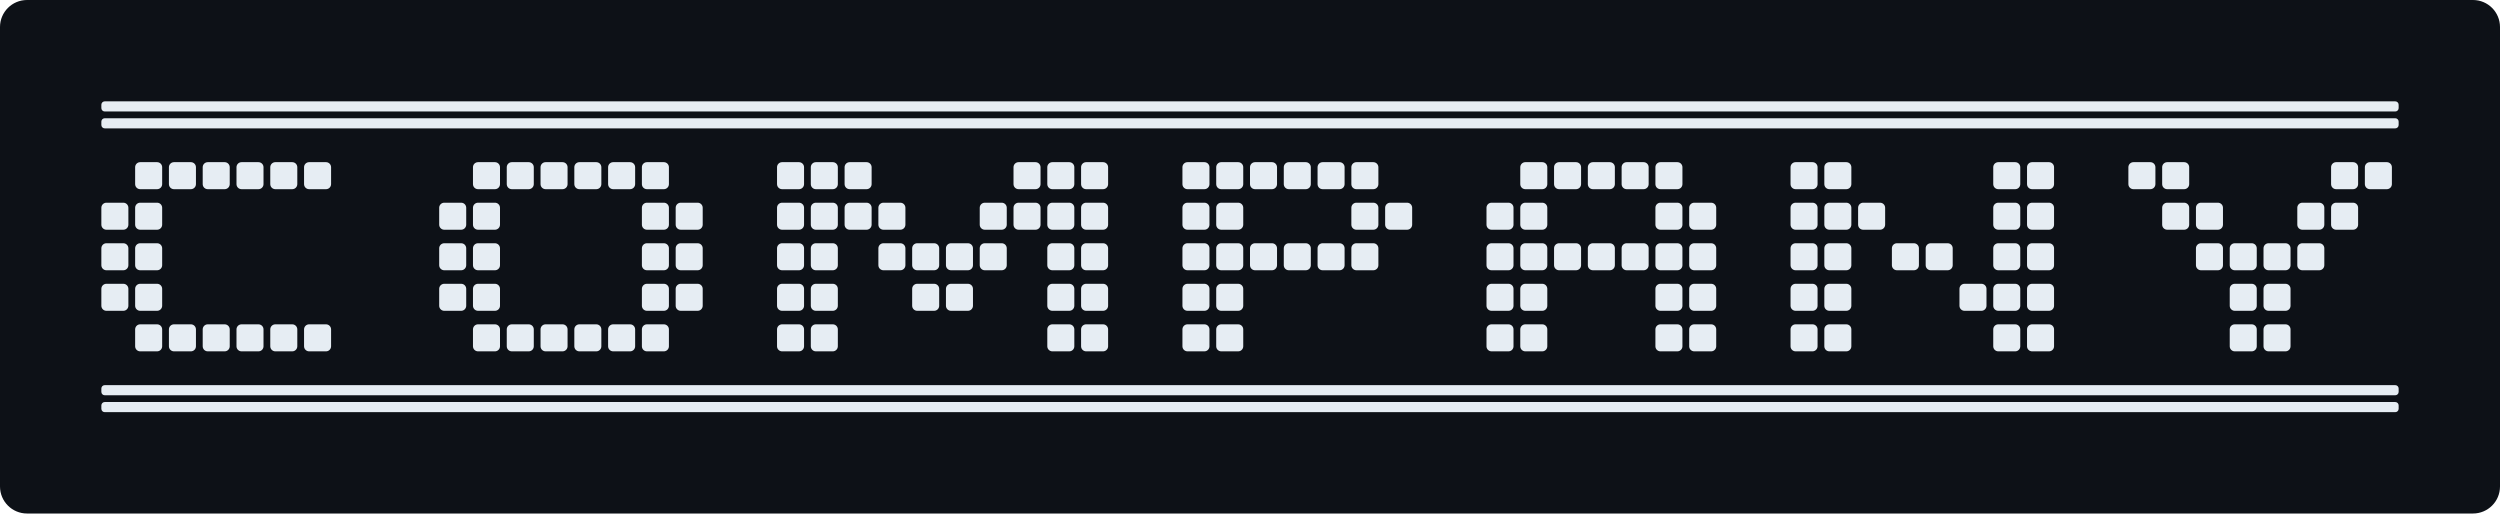
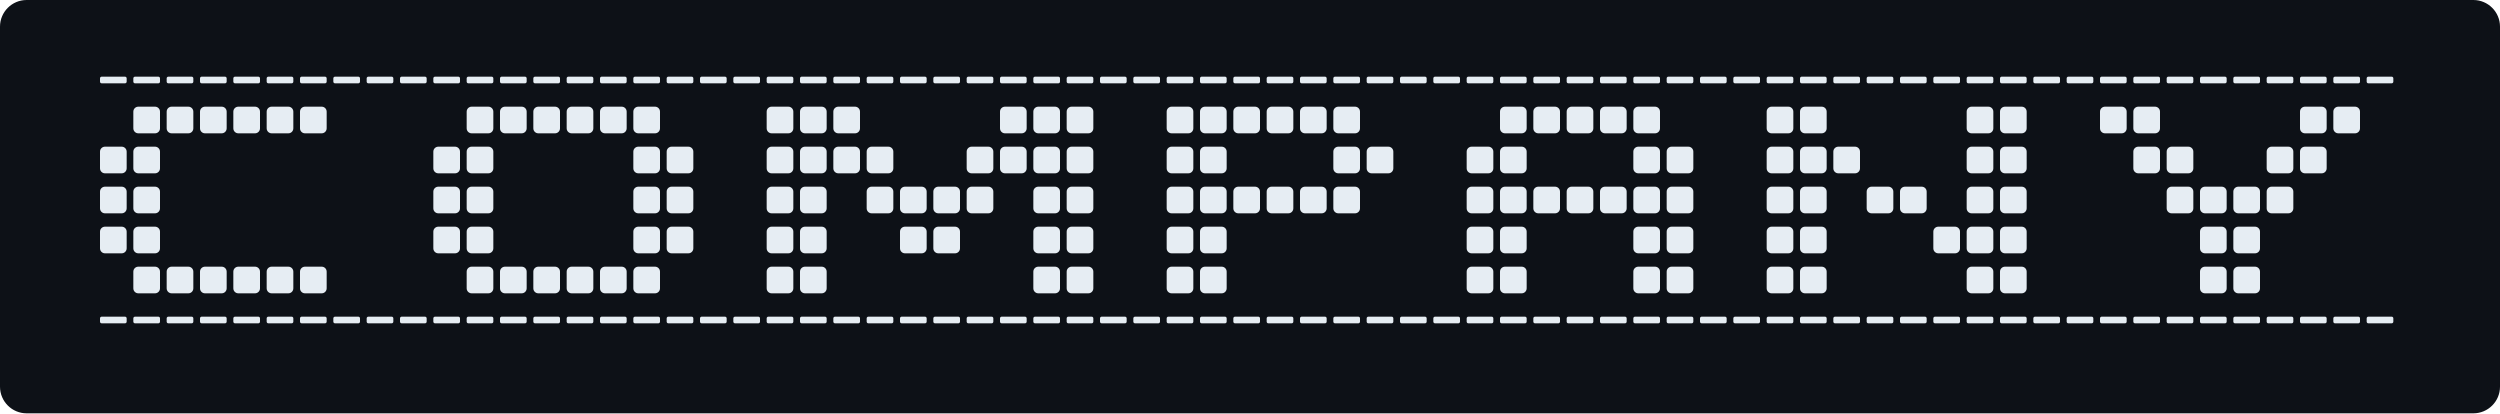
- <svg xmlns="http://www.w3.org/2000/svg" viewBox="0 0 740 152" fill="none">
-   <rect width="740" height="152" rx="8" fill="#0d1117" />
-   <rect x="30" y="30" width="680" height="3" rx="1" fill="#e6edf3" />
-   <rect x="30" y="35" width="680" height="3" rx="1" fill="#e6edf3" />
-   <rect x="40" y="48" width="8" height="8" rx="1.5" fill="#e6edf3" />
-   <rect x="50" y="48" width="8" height="8" rx="1.5" fill="#e6edf3" />
-   <rect x="60" y="48" width="8" height="8" rx="1.5" fill="#e6edf3" />
-   <rect x="70" y="48" width="8" height="8" rx="1.5" fill="#e6edf3" />
-   <rect x="80" y="48" width="8" height="8" rx="1.5" fill="#e6edf3" />
-   <rect x="90" y="48" width="8" height="8" rx="1.5" fill="#e6edf3" />
-   <rect x="140" y="48" width="8" height="8" rx="1.5" fill="#e6edf3" />
-   <rect x="150" y="48" width="8" height="8" rx="1.5" fill="#e6edf3" />
-   <rect x="160" y="48" width="8" height="8" rx="1.5" fill="#e6edf3" />
-   <rect x="170" y="48" width="8" height="8" rx="1.5" fill="#e6edf3" />
-   <rect x="180" y="48" width="8" height="8" rx="1.5" fill="#e6edf3" />
-   <rect x="190" y="48" width="8" height="8" rx="1.5" fill="#e6edf3" />
-   <rect x="230" y="48" width="8" height="8" rx="1.5" fill="#e6edf3" />
-   <rect x="240" y="48" width="8" height="8" rx="1.5" fill="#e6edf3" />
-   <rect x="250" y="48" width="8" height="8" rx="1.5" fill="#e6edf3" />
-   <rect x="300" y="48" width="8" height="8" rx="1.5" fill="#e6edf3" />
-   <rect x="310" y="48" width="8" height="8" rx="1.5" fill="#e6edf3" />
-   <rect x="320" y="48" width="8" height="8" rx="1.5" fill="#e6edf3" />
-   <rect x="350" y="48" width="8" height="8" rx="1.5" fill="#e6edf3" />
-   <rect x="360" y="48" width="8" height="8" rx="1.5" fill="#e6edf3" />
-   <rect x="370" y="48" width="8" height="8" rx="1.5" fill="#e6edf3" />
-   <rect x="380" y="48" width="8" height="8" rx="1.5" fill="#e6edf3" />
-   <rect x="390" y="48" width="8" height="8" rx="1.5" fill="#e6edf3" />
-   <rect x="400" y="48" width="8" height="8" rx="1.5" fill="#e6edf3" />
-   <rect x="450" y="48" width="8" height="8" rx="1.5" fill="#e6edf3" />
-   <rect x="460" y="48" width="8" height="8" rx="1.5" fill="#e6edf3" />
-   <rect x="470" y="48" width="8" height="8" rx="1.5" fill="#e6edf3" />
-   <rect x="480" y="48" width="8" height="8" rx="1.5" fill="#e6edf3" />
-   <rect x="490" y="48" width="8" height="8" rx="1.5" fill="#e6edf3" />
-   <rect x="530" y="48" width="8" height="8" rx="1.5" fill="#e6edf3" />
-   <rect x="540" y="48" width="8" height="8" rx="1.5" fill="#e6edf3" />
-   <rect x="590" y="48" width="8" height="8" rx="1.5" fill="#e6edf3" />
-   <rect x="600" y="48" width="8" height="8" rx="1.5" fill="#e6edf3" />
-   <rect x="630" y="48" width="8" height="8" rx="1.5" fill="#e6edf3" />
-   <rect x="640" y="48" width="8" height="8" rx="1.5" fill="#e6edf3" />
-   <rect x="690" y="48" width="8" height="8" rx="1.5" fill="#e6edf3" />
-   <rect x="700" y="48" width="8" height="8" rx="1.5" fill="#e6edf3" />
-   <rect x="30" y="60" width="8" height="8" rx="1.5" fill="#e6edf3" />
-   <rect x="40" y="60" width="8" height="8" rx="1.5" fill="#e6edf3" />
-   <rect x="130" y="60" width="8" height="8" rx="1.5" fill="#e6edf3" />
-   <rect x="140" y="60" width="8" height="8" rx="1.5" fill="#e6edf3" />
-   <rect x="190" y="60" width="8" height="8" rx="1.5" fill="#e6edf3" />
-   <rect x="200" y="60" width="8" height="8" rx="1.5" fill="#e6edf3" />
-   <rect x="230" y="60" width="8" height="8" rx="1.5" fill="#e6edf3" />
-   <rect x="240" y="60" width="8" height="8" rx="1.5" fill="#e6edf3" />
-   <rect x="250" y="60" width="8" height="8" rx="1.5" fill="#e6edf3" />
-   <rect x="260" y="60" width="8" height="8" rx="1.5" fill="#e6edf3" />
-   <rect x="290" y="60" width="8" height="8" rx="1.5" fill="#e6edf3" />
-   <rect x="300" y="60" width="8" height="8" rx="1.5" fill="#e6edf3" />
-   <rect x="310" y="60" width="8" height="8" rx="1.5" fill="#e6edf3" />
-   <rect x="320" y="60" width="8" height="8" rx="1.5" fill="#e6edf3" />
-   <rect x="350" y="60" width="8" height="8" rx="1.5" fill="#e6edf3" />
-   <rect x="360" y="60" width="8" height="8" rx="1.5" fill="#e6edf3" />
-   <rect x="400" y="60" width="8" height="8" rx="1.5" fill="#e6edf3" />
-   <rect x="410" y="60" width="8" height="8" rx="1.5" fill="#e6edf3" />
-   <rect x="440" y="60" width="8" height="8" rx="1.5" fill="#e6edf3" />
-   <rect x="450" y="60" width="8" height="8" rx="1.5" fill="#e6edf3" />
-   <rect x="490" y="60" width="8" height="8" rx="1.5" fill="#e6edf3" />
-   <rect x="500" y="60" width="8" height="8" rx="1.5" fill="#e6edf3" />
-   <rect x="530" y="60" width="8" height="8" rx="1.5" fill="#e6edf3" />
-   <rect x="540" y="60" width="8" height="8" rx="1.5" fill="#e6edf3" />
-   <rect x="550" y="60" width="8" height="8" rx="1.5" fill="#e6edf3" />
-   <rect x="590" y="60" width="8" height="8" rx="1.5" fill="#e6edf3" />
-   <rect x="600" y="60" width="8" height="8" rx="1.5" fill="#e6edf3" />
-   <rect x="640" y="60" width="8" height="8" rx="1.5" fill="#e6edf3" />
-   <rect x="650" y="60" width="8" height="8" rx="1.5" fill="#e6edf3" />
-   <rect x="680" y="60" width="8" height="8" rx="1.5" fill="#e6edf3" />
-   <rect x="690" y="60" width="8" height="8" rx="1.5" fill="#e6edf3" />
-   <rect x="30" y="72" width="8" height="8" rx="1.5" fill="#e6edf3" />
-   <rect x="40" y="72" width="8" height="8" rx="1.5" fill="#e6edf3" />
-   <rect x="130" y="72" width="8" height="8" rx="1.5" fill="#e6edf3" />
-   <rect x="140" y="72" width="8" height="8" rx="1.5" fill="#e6edf3" />
-   <rect x="190" y="72" width="8" height="8" rx="1.5" fill="#e6edf3" />
-   <rect x="200" y="72" width="8" height="8" rx="1.5" fill="#e6edf3" />
-   <rect x="230" y="72" width="8" height="8" rx="1.5" fill="#e6edf3" />
-   <rect x="240" y="72" width="8" height="8" rx="1.5" fill="#e6edf3" />
-   <rect x="260" y="72" width="8" height="8" rx="1.5" fill="#e6edf3" />
-   <rect x="270" y="72" width="8" height="8" rx="1.5" fill="#e6edf3" />
-   <rect x="280" y="72" width="8" height="8" rx="1.5" fill="#e6edf3" />
-   <rect x="290" y="72" width="8" height="8" rx="1.5" fill="#e6edf3" />
-   <rect x="310" y="72" width="8" height="8" rx="1.5" fill="#e6edf3" />
-   <rect x="320" y="72" width="8" height="8" rx="1.5" fill="#e6edf3" />
-   <rect x="350" y="72" width="8" height="8" rx="1.5" fill="#e6edf3" />
-   <rect x="360" y="72" width="8" height="8" rx="1.5" fill="#e6edf3" />
-   <rect x="370" y="72" width="8" height="8" rx="1.5" fill="#e6edf3" />
-   <rect x="380" y="72" width="8" height="8" rx="1.5" fill="#e6edf3" />
-   <rect x="390" y="72" width="8" height="8" rx="1.5" fill="#e6edf3" />
-   <rect x="400" y="72" width="8" height="8" rx="1.5" fill="#e6edf3" />
-   <rect x="440" y="72" width="8" height="8" rx="1.5" fill="#e6edf3" />
-   <rect x="450" y="72" width="8" height="8" rx="1.5" fill="#e6edf3" />
-   <rect x="460" y="72" width="8" height="8" rx="1.5" fill="#e6edf3" />
-   <rect x="470" y="72" width="8" height="8" rx="1.5" fill="#e6edf3" />
-   <rect x="480" y="72" width="8" height="8" rx="1.5" fill="#e6edf3" />
-   <rect x="490" y="72" width="8" height="8" rx="1.5" fill="#e6edf3" />
-   <rect x="500" y="72" width="8" height="8" rx="1.5" fill="#e6edf3" />
-   <rect x="530" y="72" width="8" height="8" rx="1.5" fill="#e6edf3" />
-   <rect x="540" y="72" width="8" height="8" rx="1.5" fill="#e6edf3" />
-   <rect x="560" y="72" width="8" height="8" rx="1.5" fill="#e6edf3" />
-   <rect x="570" y="72" width="8" height="8" rx="1.5" fill="#e6edf3" />
-   <rect x="590" y="72" width="8" height="8" rx="1.5" fill="#e6edf3" />
-   <rect x="600" y="72" width="8" height="8" rx="1.5" fill="#e6edf3" />
-   <rect x="650" y="72" width="8" height="8" rx="1.5" fill="#e6edf3" />
-   <rect x="660" y="72" width="8" height="8" rx="1.5" fill="#e6edf3" />
-   <rect x="670" y="72" width="8" height="8" rx="1.5" fill="#e6edf3" />
-   <rect x="680" y="72" width="8" height="8" rx="1.5" fill="#e6edf3" />
-   <rect x="30" y="84" width="8" height="8" rx="1.5" fill="#e6edf3" />
-   <rect x="40" y="84" width="8" height="8" rx="1.5" fill="#e6edf3" />
-   <rect x="130" y="84" width="8" height="8" rx="1.5" fill="#e6edf3" />
-   <rect x="140" y="84" width="8" height="8" rx="1.5" fill="#e6edf3" />
-   <rect x="190" y="84" width="8" height="8" rx="1.5" fill="#e6edf3" />
-   <rect x="200" y="84" width="8" height="8" rx="1.5" fill="#e6edf3" />
-   <rect x="230" y="84" width="8" height="8" rx="1.5" fill="#e6edf3" />
-   <rect x="240" y="84" width="8" height="8" rx="1.5" fill="#e6edf3" />
-   <rect x="270" y="84" width="8" height="8" rx="1.5" fill="#e6edf3" />
-   <rect x="280" y="84" width="8" height="8" rx="1.5" fill="#e6edf3" />
-   <rect x="310" y="84" width="8" height="8" rx="1.5" fill="#e6edf3" />
-   <rect x="320" y="84" width="8" height="8" rx="1.5" fill="#e6edf3" />
-   <rect x="350" y="84" width="8" height="8" rx="1.5" fill="#e6edf3" />
-   <rect x="360" y="84" width="8" height="8" rx="1.5" fill="#e6edf3" />
-   <rect x="440" y="84" width="8" height="8" rx="1.5" fill="#e6edf3" />
-   <rect x="450" y="84" width="8" height="8" rx="1.5" fill="#e6edf3" />
-   <rect x="490" y="84" width="8" height="8" rx="1.5" fill="#e6edf3" />
-   <rect x="500" y="84" width="8" height="8" rx="1.5" fill="#e6edf3" />
-   <rect x="530" y="84" width="8" height="8" rx="1.5" fill="#e6edf3" />
-   <rect x="540" y="84" width="8" height="8" rx="1.5" fill="#e6edf3" />
-   <rect x="580" y="84" width="8" height="8" rx="1.5" fill="#e6edf3" />
-   <rect x="590" y="84" width="8" height="8" rx="1.5" fill="#e6edf3" />
-   <rect x="600" y="84" width="8" height="8" rx="1.5" fill="#e6edf3" />
-   <rect x="660" y="84" width="8" height="8" rx="1.5" fill="#e6edf3" />
-   <rect x="670" y="84" width="8" height="8" rx="1.5" fill="#e6edf3" />
-   <rect x="40" y="96" width="8" height="8" rx="1.5" fill="#e6edf3" />
-   <rect x="50" y="96" width="8" height="8" rx="1.5" fill="#e6edf3" />
-   <rect x="60" y="96" width="8" height="8" rx="1.5" fill="#e6edf3" />
-   <rect x="70" y="96" width="8" height="8" rx="1.5" fill="#e6edf3" />
-   <rect x="80" y="96" width="8" height="8" rx="1.5" fill="#e6edf3" />
-   <rect x="90" y="96" width="8" height="8" rx="1.5" fill="#e6edf3" />
-   <rect x="140" y="96" width="8" height="8" rx="1.5" fill="#e6edf3" />
-   <rect x="150" y="96" width="8" height="8" rx="1.5" fill="#e6edf3" />
-   <rect x="160" y="96" width="8" height="8" rx="1.5" fill="#e6edf3" />
-   <rect x="170" y="96" width="8" height="8" rx="1.5" fill="#e6edf3" />
-   <rect x="180" y="96" width="8" height="8" rx="1.5" fill="#e6edf3" />
-   <rect x="190" y="96" width="8" height="8" rx="1.5" fill="#e6edf3" />
-   <rect x="230" y="96" width="8" height="8" rx="1.5" fill="#e6edf3" />
-   <rect x="240" y="96" width="8" height="8" rx="1.5" fill="#e6edf3" />
-   <rect x="310" y="96" width="8" height="8" rx="1.5" fill="#e6edf3" />
-   <rect x="320" y="96" width="8" height="8" rx="1.5" fill="#e6edf3" />
-   <rect x="350" y="96" width="8" height="8" rx="1.5" fill="#e6edf3" />
-   <rect x="360" y="96" width="8" height="8" rx="1.5" fill="#e6edf3" />
-   <rect x="440" y="96" width="8" height="8" rx="1.5" fill="#e6edf3" />
-   <rect x="450" y="96" width="8" height="8" rx="1.5" fill="#e6edf3" />
-   <rect x="490" y="96" width="8" height="8" rx="1.5" fill="#e6edf3" />
-   <rect x="500" y="96" width="8" height="8" rx="1.5" fill="#e6edf3" />
-   <rect x="530" y="96" width="8" height="8" rx="1.5" fill="#e6edf3" />
-   <rect x="540" y="96" width="8" height="8" rx="1.5" fill="#e6edf3" />
-   <rect x="590" y="96" width="8" height="8" rx="1.5" fill="#e6edf3" />
-   <rect x="600" y="96" width="8" height="8" rx="1.5" fill="#e6edf3" />
-   <rect x="660" y="96" width="8" height="8" rx="1.5" fill="#e6edf3" />
-   <rect x="670" y="96" width="8" height="8" rx="1.5" fill="#e6edf3" />
-   <rect x="30" y="114" width="680" height="3" rx="1" fill="#e6edf3" />
-   <rect x="30" y="119" width="680" height="3" rx="1" fill="#e6edf3" />
+ <svg xmlns="http://www.w3.org/2000/svg" viewBox="0 0 750 124" fill="none">
+   <rect width="750" height="124" rx="8" fill="#0d1117" />
+   <rect x="30" y="23" width="8" height="2" rx="0.5" fill="#e6edf3" />
+   <rect x="40" y="23" width="8" height="2" rx="0.5" fill="#e6edf3" />
+   <rect x="50" y="23" width="8" height="2" rx="0.5" fill="#e6edf3" />
+   <rect x="60" y="23" width="8" height="2" rx="0.5" fill="#e6edf3" />
+   <rect x="70" y="23" width="8" height="2" rx="0.5" fill="#e6edf3" />
+   <rect x="80" y="23" width="8" height="2" rx="0.5" fill="#e6edf3" />
+   <rect x="90" y="23" width="8" height="2" rx="0.5" fill="#e6edf3" />
+   <rect x="100" y="23" width="8" height="2" rx="0.5" fill="#e6edf3" />
+   <rect x="110" y="23" width="8" height="2" rx="0.5" fill="#e6edf3" />
+   <rect x="120" y="23" width="8" height="2" rx="0.5" fill="#e6edf3" />
+   <rect x="130" y="23" width="8" height="2" rx="0.5" fill="#e6edf3" />
+   <rect x="140" y="23" width="8" height="2" rx="0.5" fill="#e6edf3" />
+   <rect x="150" y="23" width="8" height="2" rx="0.5" fill="#e6edf3" />
+   <rect x="160" y="23" width="8" height="2" rx="0.5" fill="#e6edf3" />
+   <rect x="170" y="23" width="8" height="2" rx="0.5" fill="#e6edf3" />
+   <rect x="180" y="23" width="8" height="2" rx="0.5" fill="#e6edf3" />
+   <rect x="190" y="23" width="8" height="2" rx="0.5" fill="#e6edf3" />
+   <rect x="200" y="23" width="8" height="2" rx="0.5" fill="#e6edf3" />
+   <rect x="210" y="23" width="8" height="2" rx="0.5" fill="#e6edf3" />
+   <rect x="220" y="23" width="8" height="2" rx="0.5" fill="#e6edf3" />
+   <rect x="230" y="23" width="8" height="2" rx="0.5" fill="#e6edf3" />
+   <rect x="240" y="23" width="8" height="2" rx="0.5" fill="#e6edf3" />
+   <rect x="250" y="23" width="8" height="2" rx="0.5" fill="#e6edf3" />
+   <rect x="260" y="23" width="8" height="2" rx="0.5" fill="#e6edf3" />
+   <rect x="270" y="23" width="8" height="2" rx="0.5" fill="#e6edf3" />
+   <rect x="280" y="23" width="8" height="2" rx="0.5" fill="#e6edf3" />
+   <rect x="290" y="23" width="8" height="2" rx="0.5" fill="#e6edf3" />
+   <rect x="300" y="23" width="8" height="2" rx="0.5" fill="#e6edf3" />
+   <rect x="310" y="23" width="8" height="2" rx="0.5" fill="#e6edf3" />
+   <rect x="320" y="23" width="8" height="2" rx="0.5" fill="#e6edf3" />
+   <rect x="330" y="23" width="8" height="2" rx="0.5" fill="#e6edf3" />
+   <rect x="340" y="23" width="8" height="2" rx="0.5" fill="#e6edf3" />
+   <rect x="350" y="23" width="8" height="2" rx="0.5" fill="#e6edf3" />
+   <rect x="360" y="23" width="8" height="2" rx="0.5" fill="#e6edf3" />
+   <rect x="370" y="23" width="8" height="2" rx="0.5" fill="#e6edf3" />
+   <rect x="380" y="23" width="8" height="2" rx="0.5" fill="#e6edf3" />
+   <rect x="390" y="23" width="8" height="2" rx="0.5" fill="#e6edf3" />
+   <rect x="400" y="23" width="8" height="2" rx="0.5" fill="#e6edf3" />
+   <rect x="410" y="23" width="8" height="2" rx="0.5" fill="#e6edf3" />
+   <rect x="420" y="23" width="8" height="2" rx="0.5" fill="#e6edf3" />
+   <rect x="430" y="23" width="8" height="2" rx="0.5" fill="#e6edf3" />
+   <rect x="440" y="23" width="8" height="2" rx="0.5" fill="#e6edf3" />
+   <rect x="450" y="23" width="8" height="2" rx="0.5" fill="#e6edf3" />
+   <rect x="460" y="23" width="8" height="2" rx="0.5" fill="#e6edf3" />
+   <rect x="470" y="23" width="8" height="2" rx="0.5" fill="#e6edf3" />
+   <rect x="480" y="23" width="8" height="2" rx="0.5" fill="#e6edf3" />
+   <rect x="490" y="23" width="8" height="2" rx="0.5" fill="#e6edf3" />
+   <rect x="500" y="23" width="8" height="2" rx="0.5" fill="#e6edf3" />
+   <rect x="510" y="23" width="8" height="2" rx="0.5" fill="#e6edf3" />
+   <rect x="520" y="23" width="8" height="2" rx="0.5" fill="#e6edf3" />
+   <rect x="530" y="23" width="8" height="2" rx="0.5" fill="#e6edf3" />
+   <rect x="540" y="23" width="8" height="2" rx="0.5" fill="#e6edf3" />
+   <rect x="550" y="23" width="8" height="2" rx="0.5" fill="#e6edf3" />
+   <rect x="560" y="23" width="8" height="2" rx="0.5" fill="#e6edf3" />
+   <rect x="570" y="23" width="8" height="2" rx="0.5" fill="#e6edf3" />
+   <rect x="580" y="23" width="8" height="2" rx="0.5" fill="#e6edf3" />
+   <rect x="590" y="23" width="8" height="2" rx="0.5" fill="#e6edf3" />
+   <rect x="600" y="23" width="8" height="2" rx="0.5" fill="#e6edf3" />
+   <rect x="610" y="23" width="8" height="2" rx="0.5" fill="#e6edf3" />
+   <rect x="620" y="23" width="8" height="2" rx="0.5" fill="#e6edf3" />
+   <rect x="630" y="23" width="8" height="2" rx="0.5" fill="#e6edf3" />
+   <rect x="640" y="23" width="8" height="2" rx="0.5" fill="#e6edf3" />
+   <rect x="650" y="23" width="8" height="2" rx="0.5" fill="#e6edf3" />
+   <rect x="660" y="23" width="8" height="2" rx="0.5" fill="#e6edf3" />
+   <rect x="670" y="23" width="8" height="2" rx="0.5" fill="#e6edf3" />
+   <rect x="680" y="23" width="8" height="2" rx="0.5" fill="#e6edf3" />
+   <rect x="690" y="23" width="8" height="2" rx="0.5" fill="#e6edf3" />
+   <rect x="700" y="23" width="8" height="2" rx="0.5" fill="#e6edf3" />
+   <rect x="710" y="23" width="8" height="2" rx="0.5" fill="#e6edf3" />
+   <rect x="40" y="32" width="8" height="8" rx="1.5" fill="#e6edf3" />
+   <rect x="50" y="32" width="8" height="8" rx="1.5" fill="#e6edf3" />
+   <rect x="60" y="32" width="8" height="8" rx="1.5" fill="#e6edf3" />
+   <rect x="70" y="32" width="8" height="8" rx="1.5" fill="#e6edf3" />
+   <rect x="80" y="32" width="8" height="8" rx="1.5" fill="#e6edf3" />
+   <rect x="90" y="32" width="8" height="8" rx="1.5" fill="#e6edf3" />
+   <rect x="140" y="32" width="8" height="8" rx="1.5" fill="#e6edf3" />
+   <rect x="150" y="32" width="8" height="8" rx="1.5" fill="#e6edf3" />
+   <rect x="160" y="32" width="8" height="8" rx="1.5" fill="#e6edf3" />
+   <rect x="170" y="32" width="8" height="8" rx="1.5" fill="#e6edf3" />
+   <rect x="180" y="32" width="8" height="8" rx="1.5" fill="#e6edf3" />
+   <rect x="190" y="32" width="8" height="8" rx="1.5" fill="#e6edf3" />
+   <rect x="230" y="32" width="8" height="8" rx="1.5" fill="#e6edf3" />
+   <rect x="240" y="32" width="8" height="8" rx="1.5" fill="#e6edf3" />
+   <rect x="250" y="32" width="8" height="8" rx="1.5" fill="#e6edf3" />
+   <rect x="300" y="32" width="8" height="8" rx="1.5" fill="#e6edf3" />
+   <rect x="310" y="32" width="8" height="8" rx="1.5" fill="#e6edf3" />
+   <rect x="320" y="32" width="8" height="8" rx="1.5" fill="#e6edf3" />
+   <rect x="350" y="32" width="8" height="8" rx="1.5" fill="#e6edf3" />
+   <rect x="360" y="32" width="8" height="8" rx="1.5" fill="#e6edf3" />
+   <rect x="370" y="32" width="8" height="8" rx="1.5" fill="#e6edf3" />
+   <rect x="380" y="32" width="8" height="8" rx="1.5" fill="#e6edf3" />
+   <rect x="390" y="32" width="8" height="8" rx="1.5" fill="#e6edf3" />
+   <rect x="400" y="32" width="8" height="8" rx="1.5" fill="#e6edf3" />
+   <rect x="450" y="32" width="8" height="8" rx="1.5" fill="#e6edf3" />
+   <rect x="460" y="32" width="8" height="8" rx="1.5" fill="#e6edf3" />
+   <rect x="470" y="32" width="8" height="8" rx="1.5" fill="#e6edf3" />
+   <rect x="480" y="32" width="8" height="8" rx="1.5" fill="#e6edf3" />
+   <rect x="490" y="32" width="8" height="8" rx="1.5" fill="#e6edf3" />
+   <rect x="530" y="32" width="8" height="8" rx="1.5" fill="#e6edf3" />
+   <rect x="540" y="32" width="8" height="8" rx="1.5" fill="#e6edf3" />
+   <rect x="590" y="32" width="8" height="8" rx="1.5" fill="#e6edf3" />
+   <rect x="600" y="32" width="8" height="8" rx="1.5" fill="#e6edf3" />
+   <rect x="630" y="32" width="8" height="8" rx="1.5" fill="#e6edf3" />
+   <rect x="640" y="32" width="8" height="8" rx="1.5" fill="#e6edf3" />
+   <rect x="690" y="32" width="8" height="8" rx="1.5" fill="#e6edf3" />
+   <rect x="700" y="32" width="8" height="8" rx="1.5" fill="#e6edf3" />
+   <rect x="30" y="44" width="8" height="8" rx="1.5" fill="#e6edf3" />
+   <rect x="40" y="44" width="8" height="8" rx="1.5" fill="#e6edf3" />
+   <rect x="130" y="44" width="8" height="8" rx="1.5" fill="#e6edf3" />
+   <rect x="140" y="44" width="8" height="8" rx="1.5" fill="#e6edf3" />
+   <rect x="190" y="44" width="8" height="8" rx="1.5" fill="#e6edf3" />
+   <rect x="200" y="44" width="8" height="8" rx="1.5" fill="#e6edf3" />
+   <rect x="230" y="44" width="8" height="8" rx="1.5" fill="#e6edf3" />
+   <rect x="240" y="44" width="8" height="8" rx="1.5" fill="#e6edf3" />
+   <rect x="250" y="44" width="8" height="8" rx="1.5" fill="#e6edf3" />
+   <rect x="260" y="44" width="8" height="8" rx="1.5" fill="#e6edf3" />
+   <rect x="290" y="44" width="8" height="8" rx="1.5" fill="#e6edf3" />
+   <rect x="300" y="44" width="8" height="8" rx="1.5" fill="#e6edf3" />
+   <rect x="310" y="44" width="8" height="8" rx="1.5" fill="#e6edf3" />
+   <rect x="320" y="44" width="8" height="8" rx="1.5" fill="#e6edf3" />
+   <rect x="350" y="44" width="8" height="8" rx="1.5" fill="#e6edf3" />
+   <rect x="360" y="44" width="8" height="8" rx="1.5" fill="#e6edf3" />
+   <rect x="400" y="44" width="8" height="8" rx="1.5" fill="#e6edf3" />
+   <rect x="410" y="44" width="8" height="8" rx="1.5" fill="#e6edf3" />
+   <rect x="440" y="44" width="8" height="8" rx="1.5" fill="#e6edf3" />
+   <rect x="450" y="44" width="8" height="8" rx="1.5" fill="#e6edf3" />
+   <rect x="490" y="44" width="8" height="8" rx="1.5" fill="#e6edf3" />
+   <rect x="500" y="44" width="8" height="8" rx="1.5" fill="#e6edf3" />
+   <rect x="530" y="44" width="8" height="8" rx="1.5" fill="#e6edf3" />
+   <rect x="540" y="44" width="8" height="8" rx="1.5" fill="#e6edf3" />
+   <rect x="550" y="44" width="8" height="8" rx="1.5" fill="#e6edf3" />
+   <rect x="590" y="44" width="8" height="8" rx="1.5" fill="#e6edf3" />
+   <rect x="600" y="44" width="8" height="8" rx="1.5" fill="#e6edf3" />
+   <rect x="640" y="44" width="8" height="8" rx="1.5" fill="#e6edf3" />
+   <rect x="650" y="44" width="8" height="8" rx="1.5" fill="#e6edf3" />
+   <rect x="680" y="44" width="8" height="8" rx="1.5" fill="#e6edf3" />
+   <rect x="690" y="44" width="8" height="8" rx="1.5" fill="#e6edf3" />
+   <rect x="30" y="56" width="8" height="8" rx="1.5" fill="#e6edf3" />
+   <rect x="40" y="56" width="8" height="8" rx="1.5" fill="#e6edf3" />
+   <rect x="130" y="56" width="8" height="8" rx="1.5" fill="#e6edf3" />
+   <rect x="140" y="56" width="8" height="8" rx="1.5" fill="#e6edf3" />
+   <rect x="190" y="56" width="8" height="8" rx="1.5" fill="#e6edf3" />
+   <rect x="200" y="56" width="8" height="8" rx="1.5" fill="#e6edf3" />
+   <rect x="230" y="56" width="8" height="8" rx="1.5" fill="#e6edf3" />
+   <rect x="240" y="56" width="8" height="8" rx="1.5" fill="#e6edf3" />
+   <rect x="260" y="56" width="8" height="8" rx="1.5" fill="#e6edf3" />
+   <rect x="270" y="56" width="8" height="8" rx="1.5" fill="#e6edf3" />
+   <rect x="280" y="56" width="8" height="8" rx="1.5" fill="#e6edf3" />
+   <rect x="290" y="56" width="8" height="8" rx="1.5" fill="#e6edf3" />
+   <rect x="310" y="56" width="8" height="8" rx="1.5" fill="#e6edf3" />
+   <rect x="320" y="56" width="8" height="8" rx="1.5" fill="#e6edf3" />
+   <rect x="350" y="56" width="8" height="8" rx="1.5" fill="#e6edf3" />
+   <rect x="360" y="56" width="8" height="8" rx="1.5" fill="#e6edf3" />
+   <rect x="370" y="56" width="8" height="8" rx="1.5" fill="#e6edf3" />
+   <rect x="380" y="56" width="8" height="8" rx="1.5" fill="#e6edf3" />
+   <rect x="390" y="56" width="8" height="8" rx="1.5" fill="#e6edf3" />
+   <rect x="400" y="56" width="8" height="8" rx="1.5" fill="#e6edf3" />
+   <rect x="440" y="56" width="8" height="8" rx="1.5" fill="#e6edf3" />
+   <rect x="450" y="56" width="8" height="8" rx="1.5" fill="#e6edf3" />
+   <rect x="460" y="56" width="8" height="8" rx="1.5" fill="#e6edf3" />
+   <rect x="470" y="56" width="8" height="8" rx="1.5" fill="#e6edf3" />
+   <rect x="480" y="56" width="8" height="8" rx="1.5" fill="#e6edf3" />
+   <rect x="490" y="56" width="8" height="8" rx="1.5" fill="#e6edf3" />
+   <rect x="500" y="56" width="8" height="8" rx="1.5" fill="#e6edf3" />
+   <rect x="530" y="56" width="8" height="8" rx="1.5" fill="#e6edf3" />
+   <rect x="540" y="56" width="8" height="8" rx="1.5" fill="#e6edf3" />
+   <rect x="560" y="56" width="8" height="8" rx="1.5" fill="#e6edf3" />
+   <rect x="570" y="56" width="8" height="8" rx="1.5" fill="#e6edf3" />
+   <rect x="590" y="56" width="8" height="8" rx="1.5" fill="#e6edf3" />
+   <rect x="600" y="56" width="8" height="8" rx="1.5" fill="#e6edf3" />
+   <rect x="650" y="56" width="8" height="8" rx="1.5" fill="#e6edf3" />
+   <rect x="660" y="56" width="8" height="8" rx="1.5" fill="#e6edf3" />
+   <rect x="670" y="56" width="8" height="8" rx="1.5" fill="#e6edf3" />
+   <rect x="680" y="56" width="8" height="8" rx="1.5" fill="#e6edf3" />
+   <rect x="30" y="68" width="8" height="8" rx="1.5" fill="#e6edf3" />
+   <rect x="40" y="68" width="8" height="8" rx="1.5" fill="#e6edf3" />
+   <rect x="130" y="68" width="8" height="8" rx="1.5" fill="#e6edf3" />
+   <rect x="140" y="68" width="8" height="8" rx="1.5" fill="#e6edf3" />
+   <rect x="190" y="68" width="8" height="8" rx="1.5" fill="#e6edf3" />
+   <rect x="200" y="68" width="8" height="8" rx="1.5" fill="#e6edf3" />
+   <rect x="230" y="68" width="8" height="8" rx="1.5" fill="#e6edf3" />
+   <rect x="240" y="68" width="8" height="8" rx="1.5" fill="#e6edf3" />
+   <rect x="270" y="68" width="8" height="8" rx="1.5" fill="#e6edf3" />
+   <rect x="280" y="68" width="8" height="8" rx="1.5" fill="#e6edf3" />
+   <rect x="310" y="68" width="8" height="8" rx="1.5" fill="#e6edf3" />
+   <rect x="320" y="68" width="8" height="8" rx="1.5" fill="#e6edf3" />
+   <rect x="350" y="68" width="8" height="8" rx="1.5" fill="#e6edf3" />
+   <rect x="360" y="68" width="8" height="8" rx="1.5" fill="#e6edf3" />
+   <rect x="440" y="68" width="8" height="8" rx="1.5" fill="#e6edf3" />
+   <rect x="450" y="68" width="8" height="8" rx="1.5" fill="#e6edf3" />
+   <rect x="490" y="68" width="8" height="8" rx="1.5" fill="#e6edf3" />
+   <rect x="500" y="68" width="8" height="8" rx="1.5" fill="#e6edf3" />
+   <rect x="530" y="68" width="8" height="8" rx="1.5" fill="#e6edf3" />
+   <rect x="540" y="68" width="8" height="8" rx="1.5" fill="#e6edf3" />
+   <rect x="580" y="68" width="8" height="8" rx="1.5" fill="#e6edf3" />
+   <rect x="590" y="68" width="8" height="8" rx="1.5" fill="#e6edf3" />
+   <rect x="600" y="68" width="8" height="8" rx="1.5" fill="#e6edf3" />
+   <rect x="660" y="68" width="8" height="8" rx="1.5" fill="#e6edf3" />
+   <rect x="670" y="68" width="8" height="8" rx="1.5" fill="#e6edf3" />
+   <rect x="40" y="80" width="8" height="8" rx="1.5" fill="#e6edf3" />
+   <rect x="50" y="80" width="8" height="8" rx="1.5" fill="#e6edf3" />
+   <rect x="60" y="80" width="8" height="8" rx="1.5" fill="#e6edf3" />
+   <rect x="70" y="80" width="8" height="8" rx="1.5" fill="#e6edf3" />
+   <rect x="80" y="80" width="8" height="8" rx="1.5" fill="#e6edf3" />
+   <rect x="90" y="80" width="8" height="8" rx="1.5" fill="#e6edf3" />
+   <rect x="140" y="80" width="8" height="8" rx="1.5" fill="#e6edf3" />
+   <rect x="150" y="80" width="8" height="8" rx="1.5" fill="#e6edf3" />
+   <rect x="160" y="80" width="8" height="8" rx="1.5" fill="#e6edf3" />
+   <rect x="170" y="80" width="8" height="8" rx="1.5" fill="#e6edf3" />
+   <rect x="180" y="80" width="8" height="8" rx="1.5" fill="#e6edf3" />
+   <rect x="190" y="80" width="8" height="8" rx="1.5" fill="#e6edf3" />
+   <rect x="230" y="80" width="8" height="8" rx="1.5" fill="#e6edf3" />
+   <rect x="240" y="80" width="8" height="8" rx="1.5" fill="#e6edf3" />
+   <rect x="310" y="80" width="8" height="8" rx="1.5" fill="#e6edf3" />
+   <rect x="320" y="80" width="8" height="8" rx="1.5" fill="#e6edf3" />
+   <rect x="350" y="80" width="8" height="8" rx="1.5" fill="#e6edf3" />
+   <rect x="360" y="80" width="8" height="8" rx="1.5" fill="#e6edf3" />
+   <rect x="440" y="80" width="8" height="8" rx="1.5" fill="#e6edf3" />
+   <rect x="450" y="80" width="8" height="8" rx="1.5" fill="#e6edf3" />
+   <rect x="490" y="80" width="8" height="8" rx="1.5" fill="#e6edf3" />
+   <rect x="500" y="80" width="8" height="8" rx="1.5" fill="#e6edf3" />
+   <rect x="530" y="80" width="8" height="8" rx="1.5" fill="#e6edf3" />
+   <rect x="540" y="80" width="8" height="8" rx="1.5" fill="#e6edf3" />
+   <rect x="590" y="80" width="8" height="8" rx="1.5" fill="#e6edf3" />
+   <rect x="600" y="80" width="8" height="8" rx="1.5" fill="#e6edf3" />
+   <rect x="660" y="80" width="8" height="8" rx="1.5" fill="#e6edf3" />
+   <rect x="670" y="80" width="8" height="8" rx="1.5" fill="#e6edf3" />
+   <rect x="30" y="95" width="8" height="2" rx="0.5" fill="#e6edf3" />
+   <rect x="40" y="95" width="8" height="2" rx="0.5" fill="#e6edf3" />
+   <rect x="50" y="95" width="8" height="2" rx="0.5" fill="#e6edf3" />
+   <rect x="60" y="95" width="8" height="2" rx="0.5" fill="#e6edf3" />
+   <rect x="70" y="95" width="8" height="2" rx="0.5" fill="#e6edf3" />
+   <rect x="80" y="95" width="8" height="2" rx="0.5" fill="#e6edf3" />
+   <rect x="90" y="95" width="8" height="2" rx="0.5" fill="#e6edf3" />
+   <rect x="100" y="95" width="8" height="2" rx="0.5" fill="#e6edf3" />
+   <rect x="110" y="95" width="8" height="2" rx="0.5" fill="#e6edf3" />
+   <rect x="120" y="95" width="8" height="2" rx="0.5" fill="#e6edf3" />
+   <rect x="130" y="95" width="8" height="2" rx="0.5" fill="#e6edf3" />
+   <rect x="140" y="95" width="8" height="2" rx="0.5" fill="#e6edf3" />
+   <rect x="150" y="95" width="8" height="2" rx="0.5" fill="#e6edf3" />
+   <rect x="160" y="95" width="8" height="2" rx="0.5" fill="#e6edf3" />
+   <rect x="170" y="95" width="8" height="2" rx="0.5" fill="#e6edf3" />
+   <rect x="180" y="95" width="8" height="2" rx="0.5" fill="#e6edf3" />
+   <rect x="190" y="95" width="8" height="2" rx="0.5" fill="#e6edf3" />
+   <rect x="200" y="95" width="8" height="2" rx="0.5" fill="#e6edf3" />
+   <rect x="210" y="95" width="8" height="2" rx="0.5" fill="#e6edf3" />
+   <rect x="220" y="95" width="8" height="2" rx="0.5" fill="#e6edf3" />
+   <rect x="230" y="95" width="8" height="2" rx="0.5" fill="#e6edf3" />
+   <rect x="240" y="95" width="8" height="2" rx="0.5" fill="#e6edf3" />
+   <rect x="250" y="95" width="8" height="2" rx="0.5" fill="#e6edf3" />
+   <rect x="260" y="95" width="8" height="2" rx="0.5" fill="#e6edf3" />
+   <rect x="270" y="95" width="8" height="2" rx="0.5" fill="#e6edf3" />
+   <rect x="280" y="95" width="8" height="2" rx="0.5" fill="#e6edf3" />
+   <rect x="290" y="95" width="8" height="2" rx="0.5" fill="#e6edf3" />
+   <rect x="300" y="95" width="8" height="2" rx="0.5" fill="#e6edf3" />
+   <rect x="310" y="95" width="8" height="2" rx="0.5" fill="#e6edf3" />
+   <rect x="320" y="95" width="8" height="2" rx="0.5" fill="#e6edf3" />
+   <rect x="330" y="95" width="8" height="2" rx="0.5" fill="#e6edf3" />
+   <rect x="340" y="95" width="8" height="2" rx="0.5" fill="#e6edf3" />
+   <rect x="350" y="95" width="8" height="2" rx="0.5" fill="#e6edf3" />
+   <rect x="360" y="95" width="8" height="2" rx="0.5" fill="#e6edf3" />
+   <rect x="370" y="95" width="8" height="2" rx="0.5" fill="#e6edf3" />
+   <rect x="380" y="95" width="8" height="2" rx="0.5" fill="#e6edf3" />
+   <rect x="390" y="95" width="8" height="2" rx="0.5" fill="#e6edf3" />
+   <rect x="400" y="95" width="8" height="2" rx="0.5" fill="#e6edf3" />
+   <rect x="410" y="95" width="8" height="2" rx="0.5" fill="#e6edf3" />
+   <rect x="420" y="95" width="8" height="2" rx="0.5" fill="#e6edf3" />
+   <rect x="430" y="95" width="8" height="2" rx="0.5" fill="#e6edf3" />
+   <rect x="440" y="95" width="8" height="2" rx="0.5" fill="#e6edf3" />
+   <rect x="450" y="95" width="8" height="2" rx="0.5" fill="#e6edf3" />
+   <rect x="460" y="95" width="8" height="2" rx="0.5" fill="#e6edf3" />
+   <rect x="470" y="95" width="8" height="2" rx="0.5" fill="#e6edf3" />
+   <rect x="480" y="95" width="8" height="2" rx="0.5" fill="#e6edf3" />
+   <rect x="490" y="95" width="8" height="2" rx="0.5" fill="#e6edf3" />
+   <rect x="500" y="95" width="8" height="2" rx="0.5" fill="#e6edf3" />
+   <rect x="510" y="95" width="8" height="2" rx="0.5" fill="#e6edf3" />
+   <rect x="520" y="95" width="8" height="2" rx="0.5" fill="#e6edf3" />
+   <rect x="530" y="95" width="8" height="2" rx="0.5" fill="#e6edf3" />
+   <rect x="540" y="95" width="8" height="2" rx="0.5" fill="#e6edf3" />
+   <rect x="550" y="95" width="8" height="2" rx="0.5" fill="#e6edf3" />
+   <rect x="560" y="95" width="8" height="2" rx="0.5" fill="#e6edf3" />
+   <rect x="570" y="95" width="8" height="2" rx="0.5" fill="#e6edf3" />
+   <rect x="580" y="95" width="8" height="2" rx="0.5" fill="#e6edf3" />
+   <rect x="590" y="95" width="8" height="2" rx="0.5" fill="#e6edf3" />
+   <rect x="600" y="95" width="8" height="2" rx="0.5" fill="#e6edf3" />
+   <rect x="610" y="95" width="8" height="2" rx="0.5" fill="#e6edf3" />
+   <rect x="620" y="95" width="8" height="2" rx="0.5" fill="#e6edf3" />
+   <rect x="630" y="95" width="8" height="2" rx="0.5" fill="#e6edf3" />
+   <rect x="640" y="95" width="8" height="2" rx="0.5" fill="#e6edf3" />
+   <rect x="650" y="95" width="8" height="2" rx="0.5" fill="#e6edf3" />
+   <rect x="660" y="95" width="8" height="2" rx="0.5" fill="#e6edf3" />
+   <rect x="670" y="95" width="8" height="2" rx="0.5" fill="#e6edf3" />
+   <rect x="680" y="95" width="8" height="2" rx="0.5" fill="#e6edf3" />
+   <rect x="690" y="95" width="8" height="2" rx="0.5" fill="#e6edf3" />
+   <rect x="700" y="95" width="8" height="2" rx="0.5" fill="#e6edf3" />
+   <rect x="710" y="95" width="8" height="2" rx="0.5" fill="#e6edf3" />
</svg>
